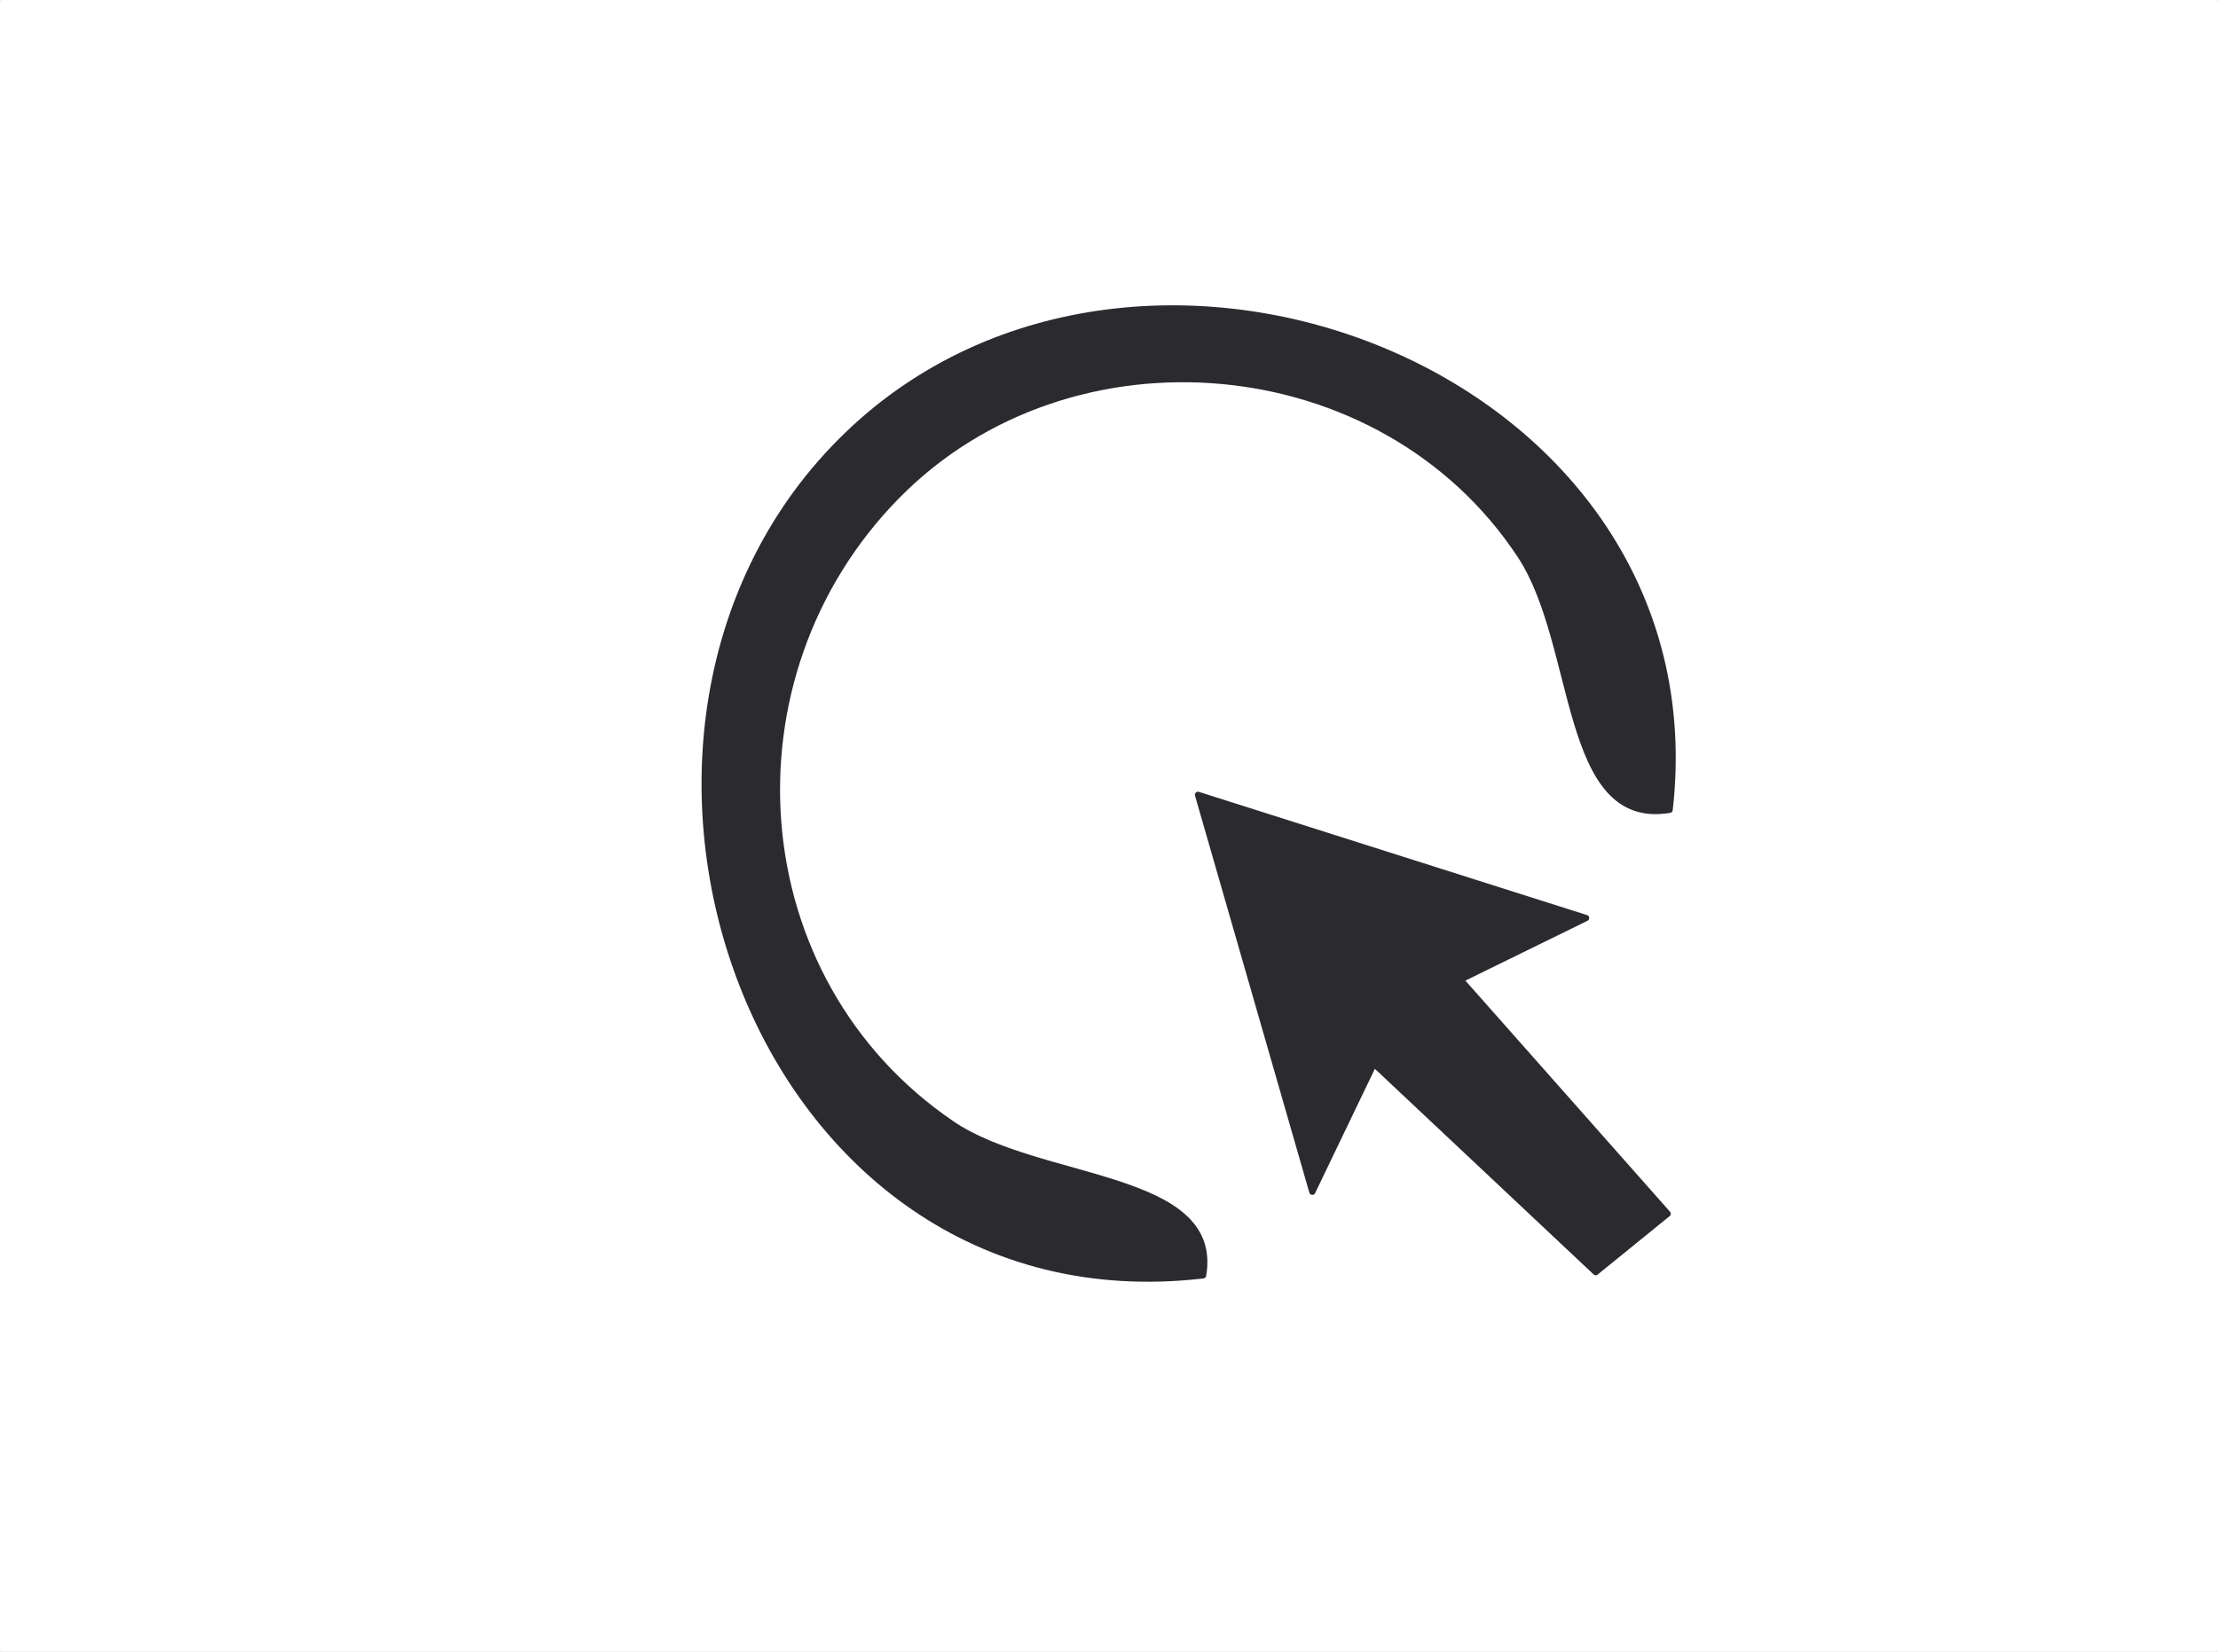
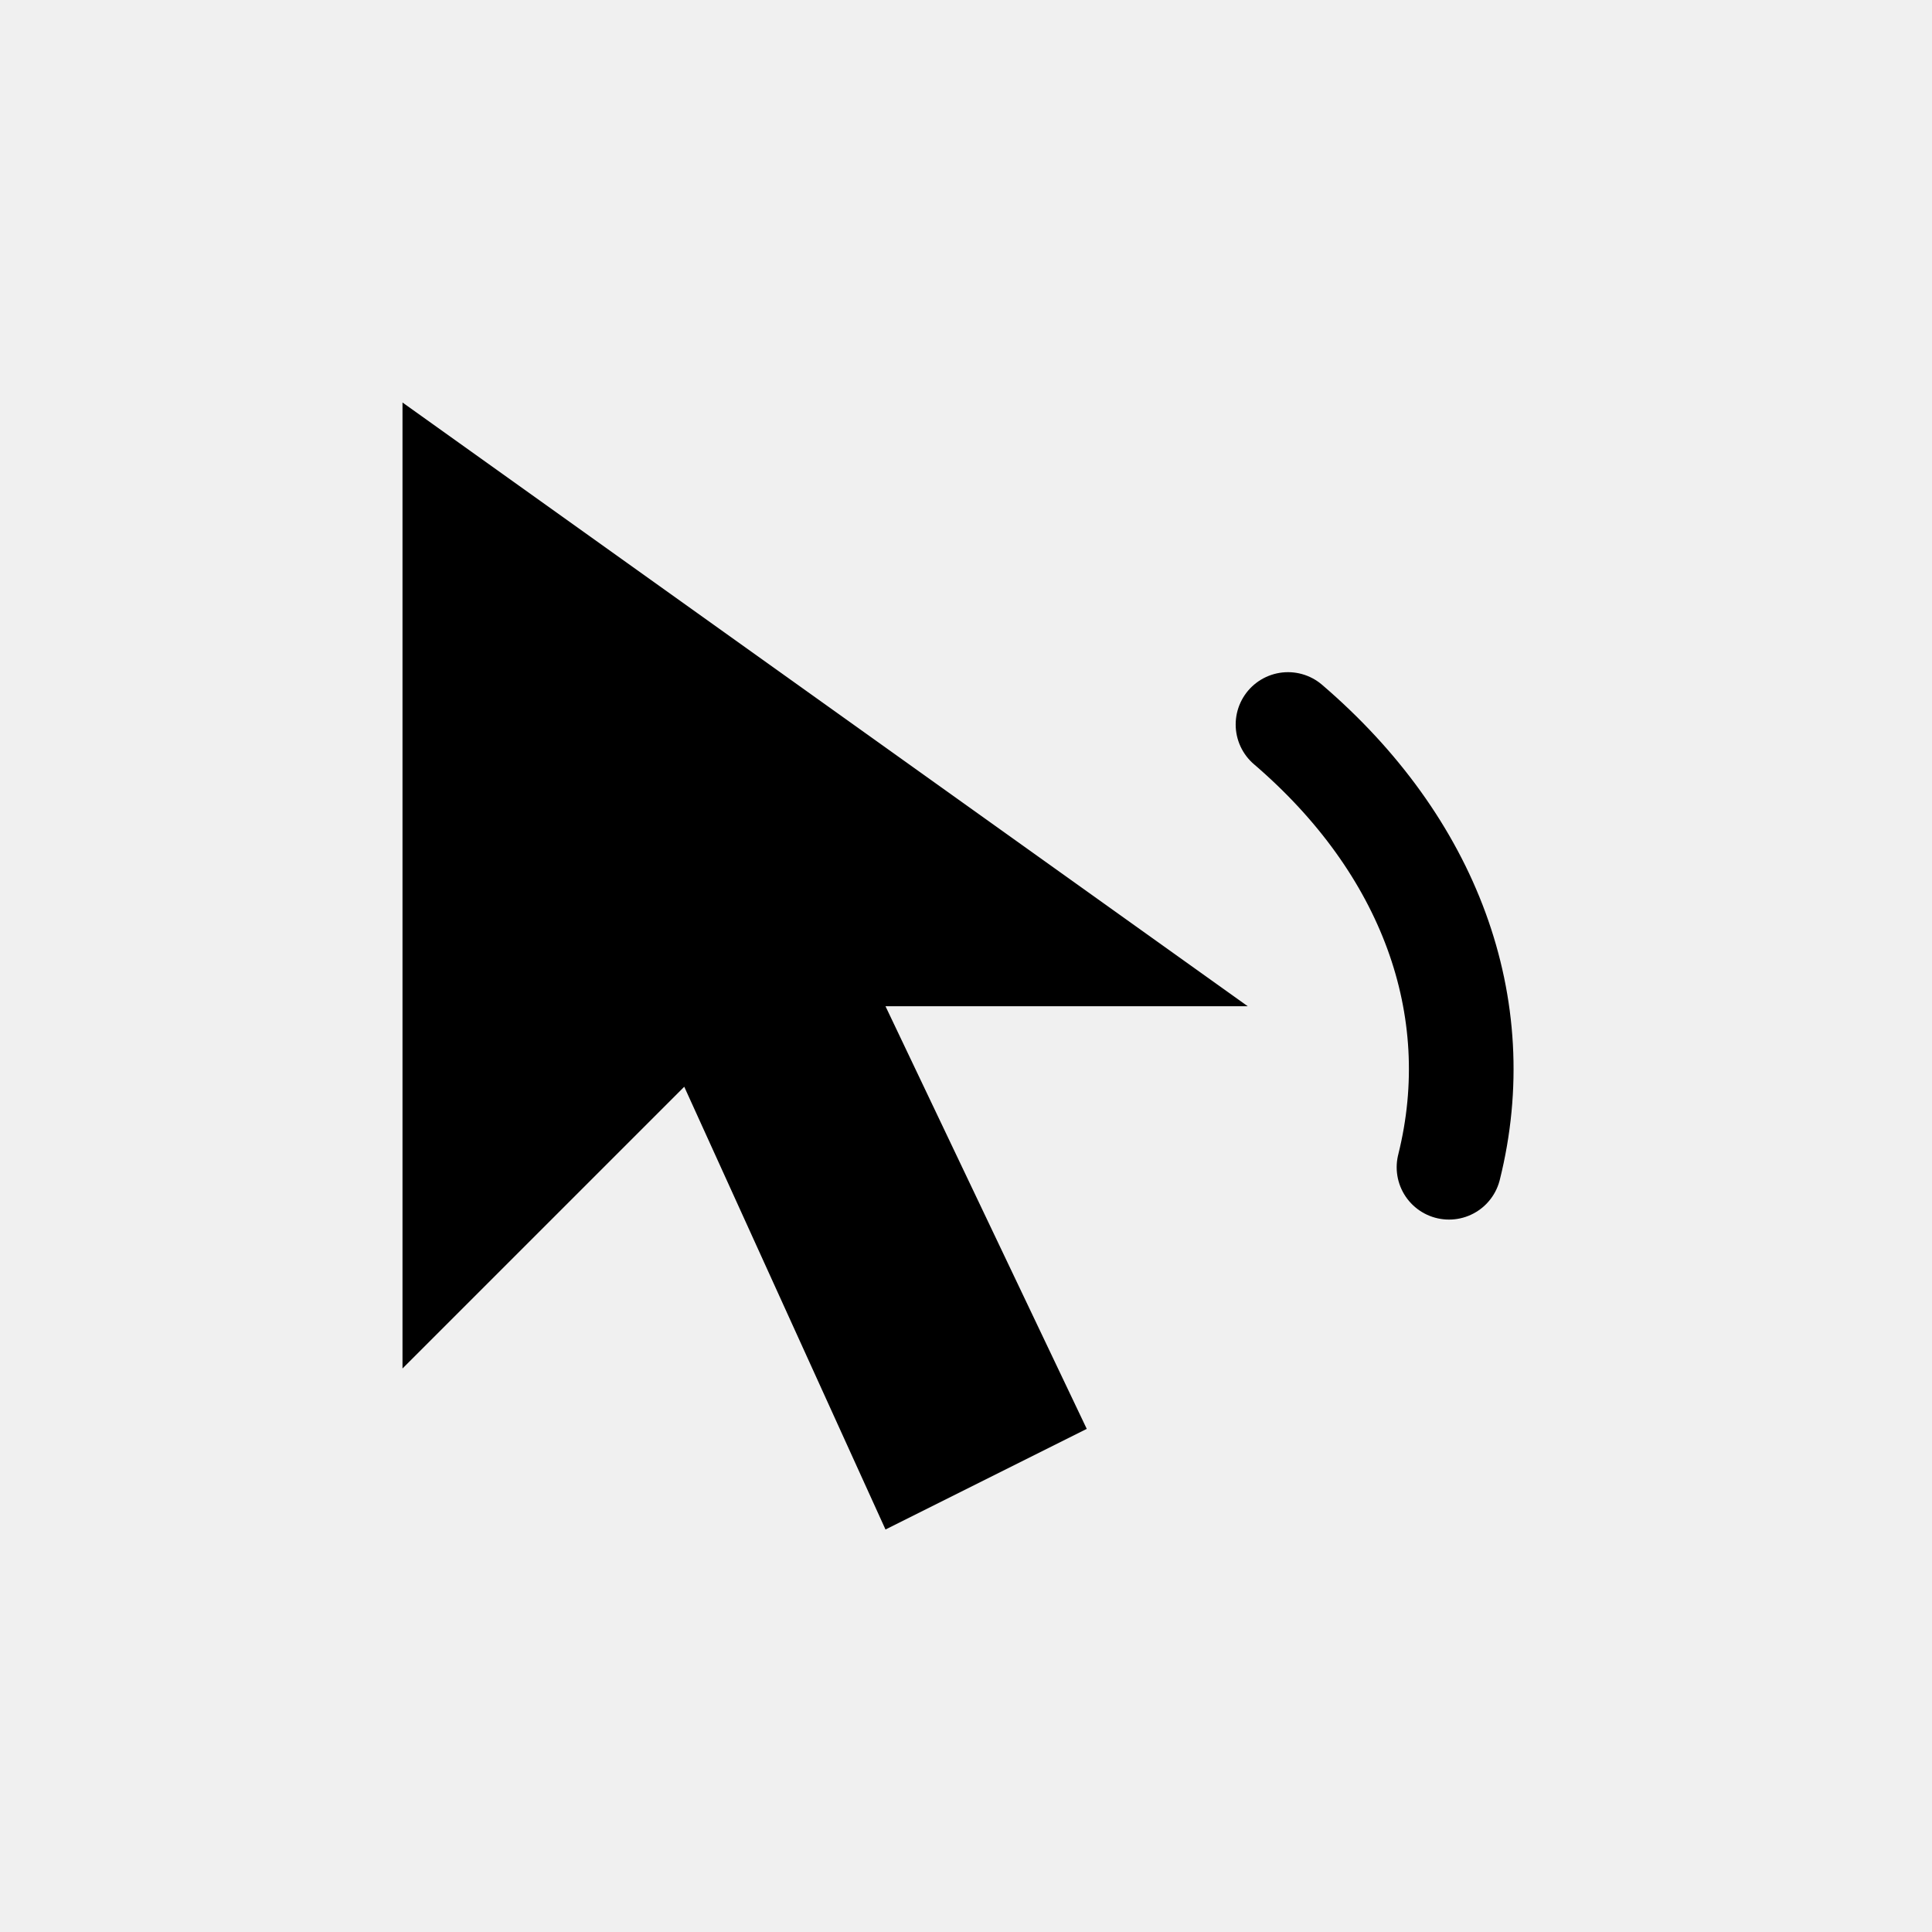
- <svg xmlns="http://www.w3.org/2000/svg" viewBox="0 0 90 67" width="90" height="67">
-   <path d="M0.13 0.13C30.04 0.13 59.96 0.13 89.88 0.13C89.88 22.38 89.88 44.63 89.88 66.88C59.96 66.88 30.04 66.88 0.13 66.88C0.13 44.63 0.13 22.38 0.13 0.13ZM67.75 32.86C69.76 15.19 46.33 6.14 34.39 17.64C22.12 29.45 30.45 53.9 48.82 51.75C49.53 47.61 42.17 48.01 38.63 45.61C30.03 39.77 29.19 27.46 36.38 20.14C43.43 12.95 56.1 14.04 61.7 22.55C64.08 26.17 63.41 33.59 67.75 32.86ZM64.36 37.25C59.11 35.58 53.86 33.92 48.61 32.25C50.16 37.62 51.7 42.99 53.25 48.36C54.08 46.63 54.92 44.89 55.75 43.16C58.75 45.98 61.75 48.8 64.75 51.62C65.72 50.83 66.7 50.04 67.67 49.25C64.87 46.08 62.06 42.92 59.26 39.75C60.96 38.92 62.66 38.08 64.36 37.25Z" fill="#ffffff" fill-rule="evenodd" stroke="#ffffff" stroke-width="0.25" stroke-linejoin="round" />
-   <path d="M67.75 32.86C63.41 33.59 64.08 26.17 61.7 22.55C56.1 14.04 43.43 12.95 36.38 20.14C29.19 27.46 30.03 39.77 38.63 45.61C42.17 48.01 49.53 47.61 48.82 51.75C30.45 53.9 22.12 29.45 34.39 17.64C46.33 6.14 69.76 15.19 67.75 32.86ZM64.36 37.25C62.66 38.08 60.96 38.92 59.26 39.75C62.06 42.92 64.87 46.08 67.67 49.25C66.7 50.04 65.72 50.83 64.75 51.62C61.75 48.8 58.75 45.98 55.75 43.16C54.92 44.89 54.08 46.63 53.25 48.36C51.7 42.99 50.16 37.62 48.61 32.25C53.86 33.92 59.11 35.58 64.36 37.25Z" fill="#2b2a2e" fill-rule="evenodd" stroke="#2b2a2e" stroke-width="0.25" stroke-linejoin="round" />
+ <svg xmlns="http://www.w3.org/2000/svg" viewBox="0 0 48 48" width="48" height="48" fill="none" stroke="currentColor" stroke-linecap="round" stroke-linejoin="round">
+   <path d="M 10 10 L 10 34 L 17 27 L 22 38 L 27 35.5 L 22 25 L 31 25 Z" fill="currentColor" stroke="none" />
+   <path d="M 32 18 C 35.5 21 37 25 36 29" stroke-width="2.6" />
</svg>
